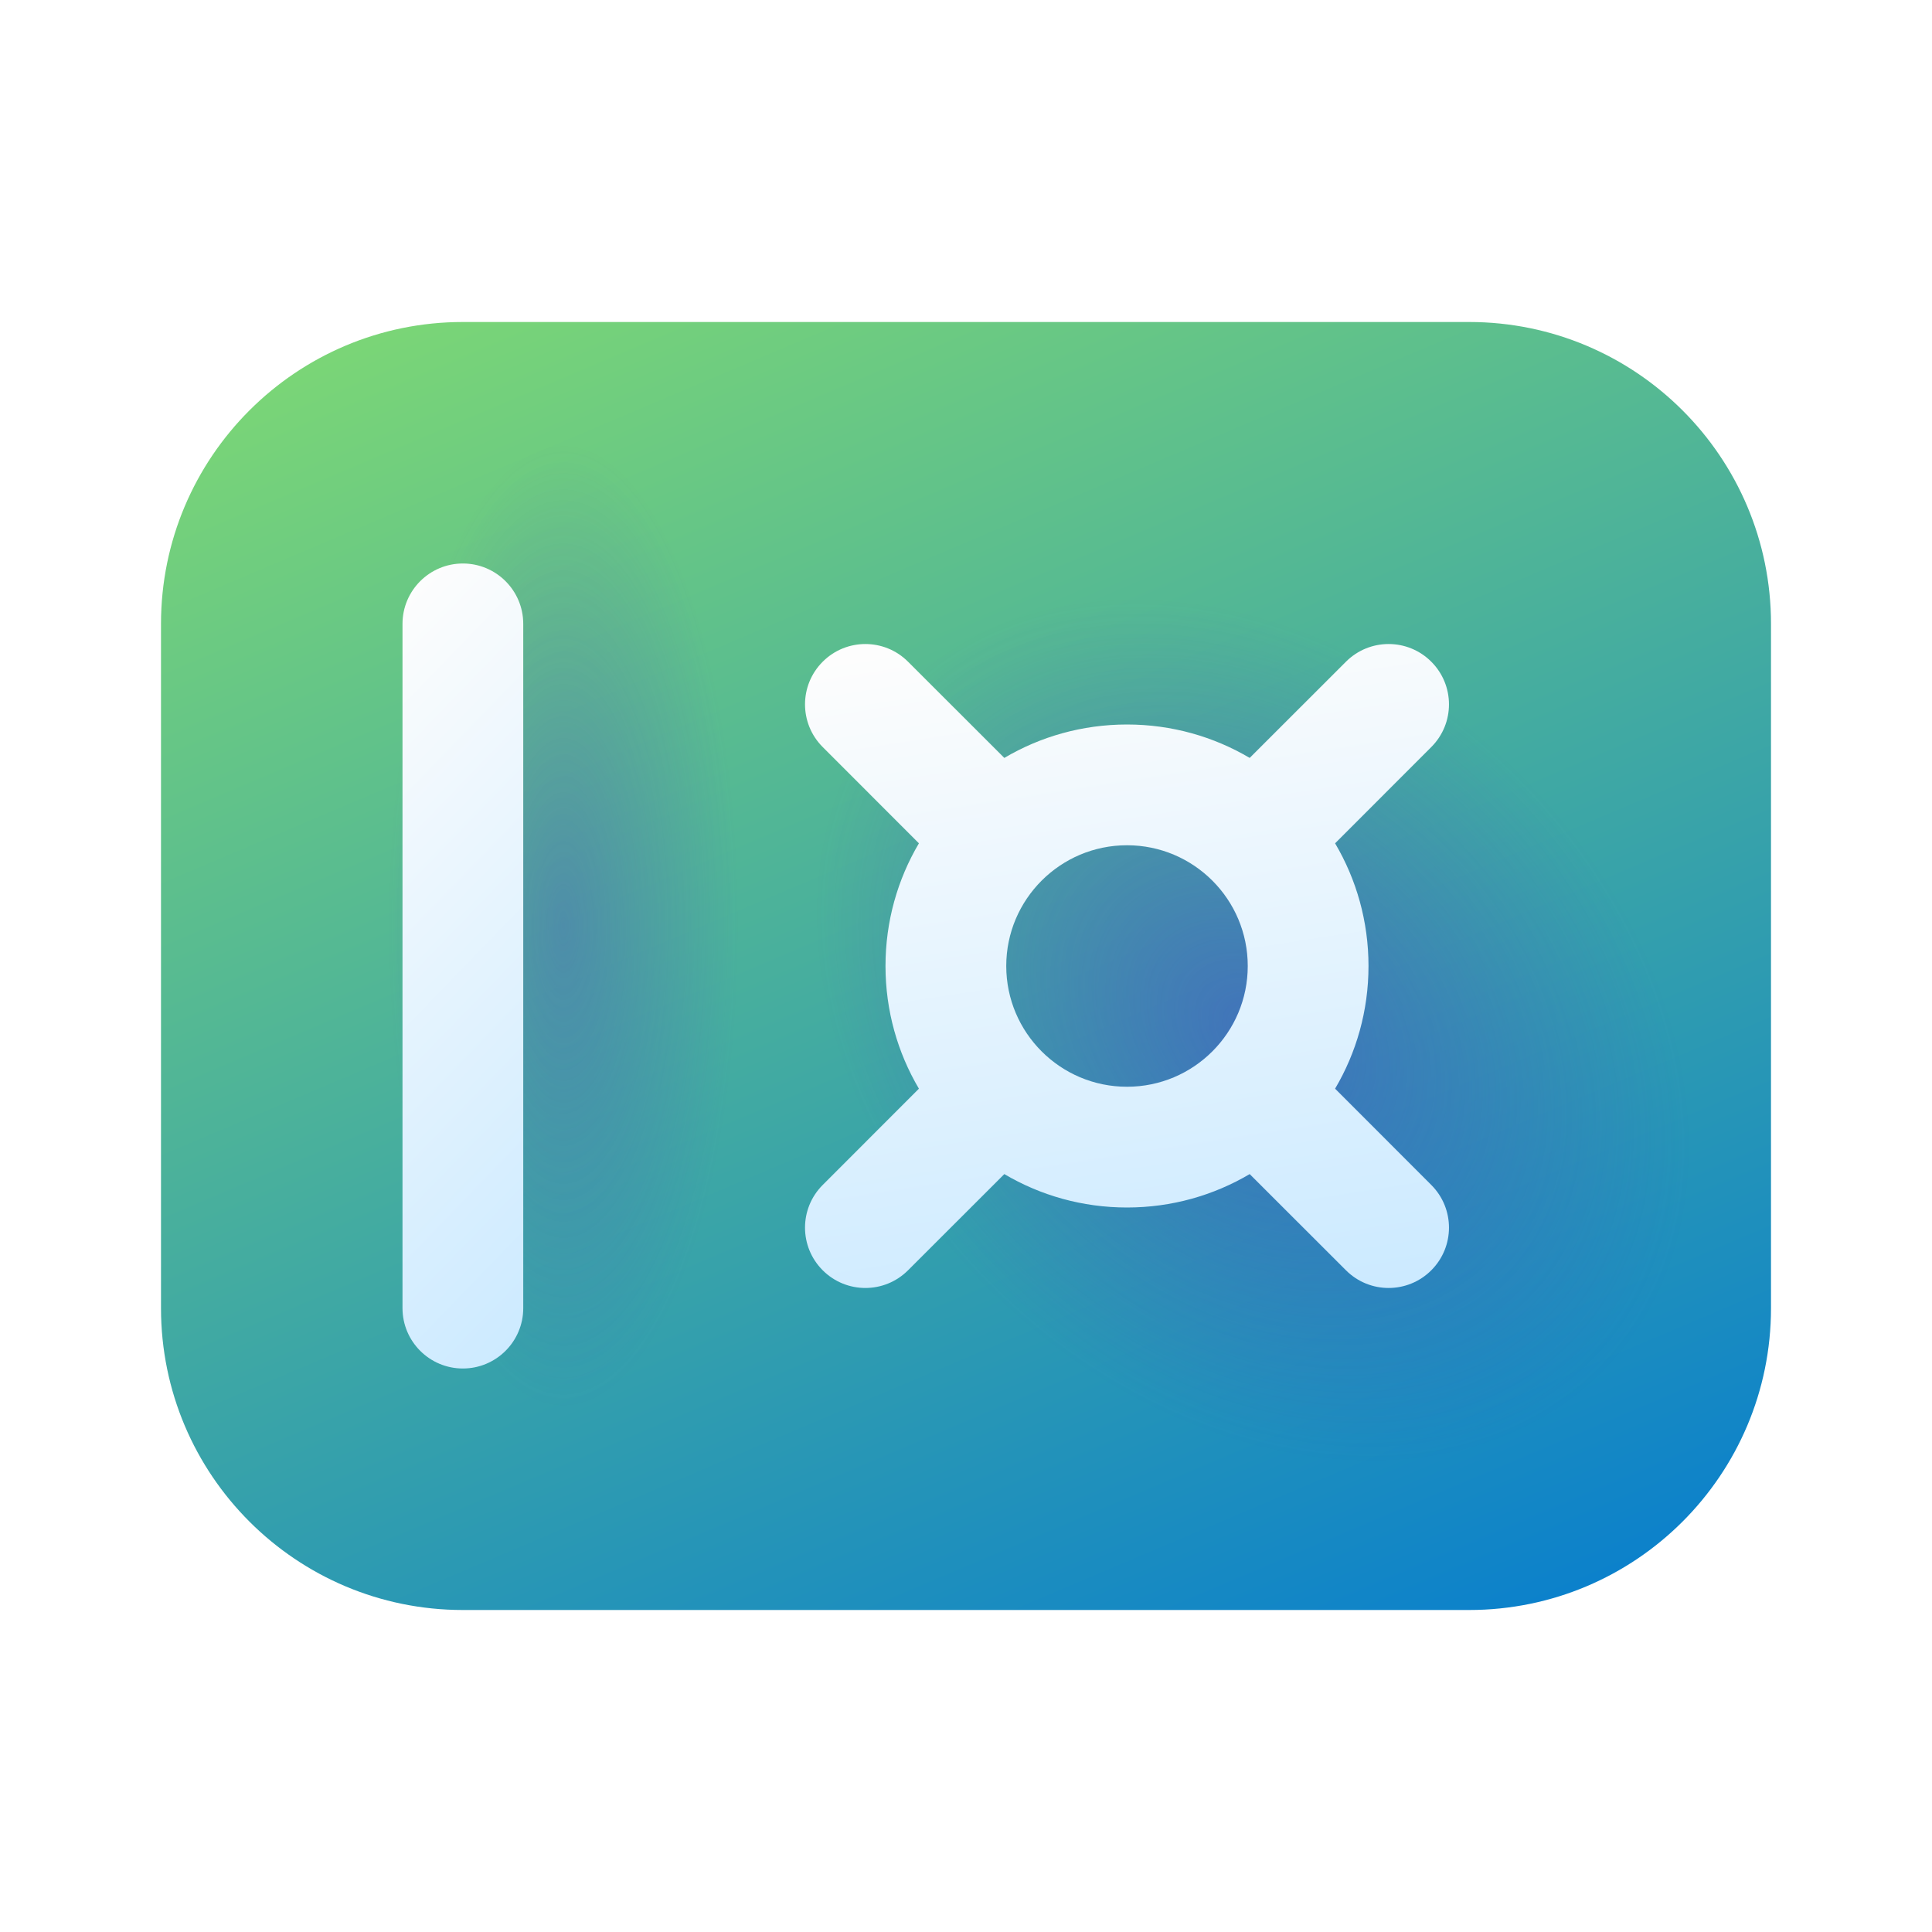
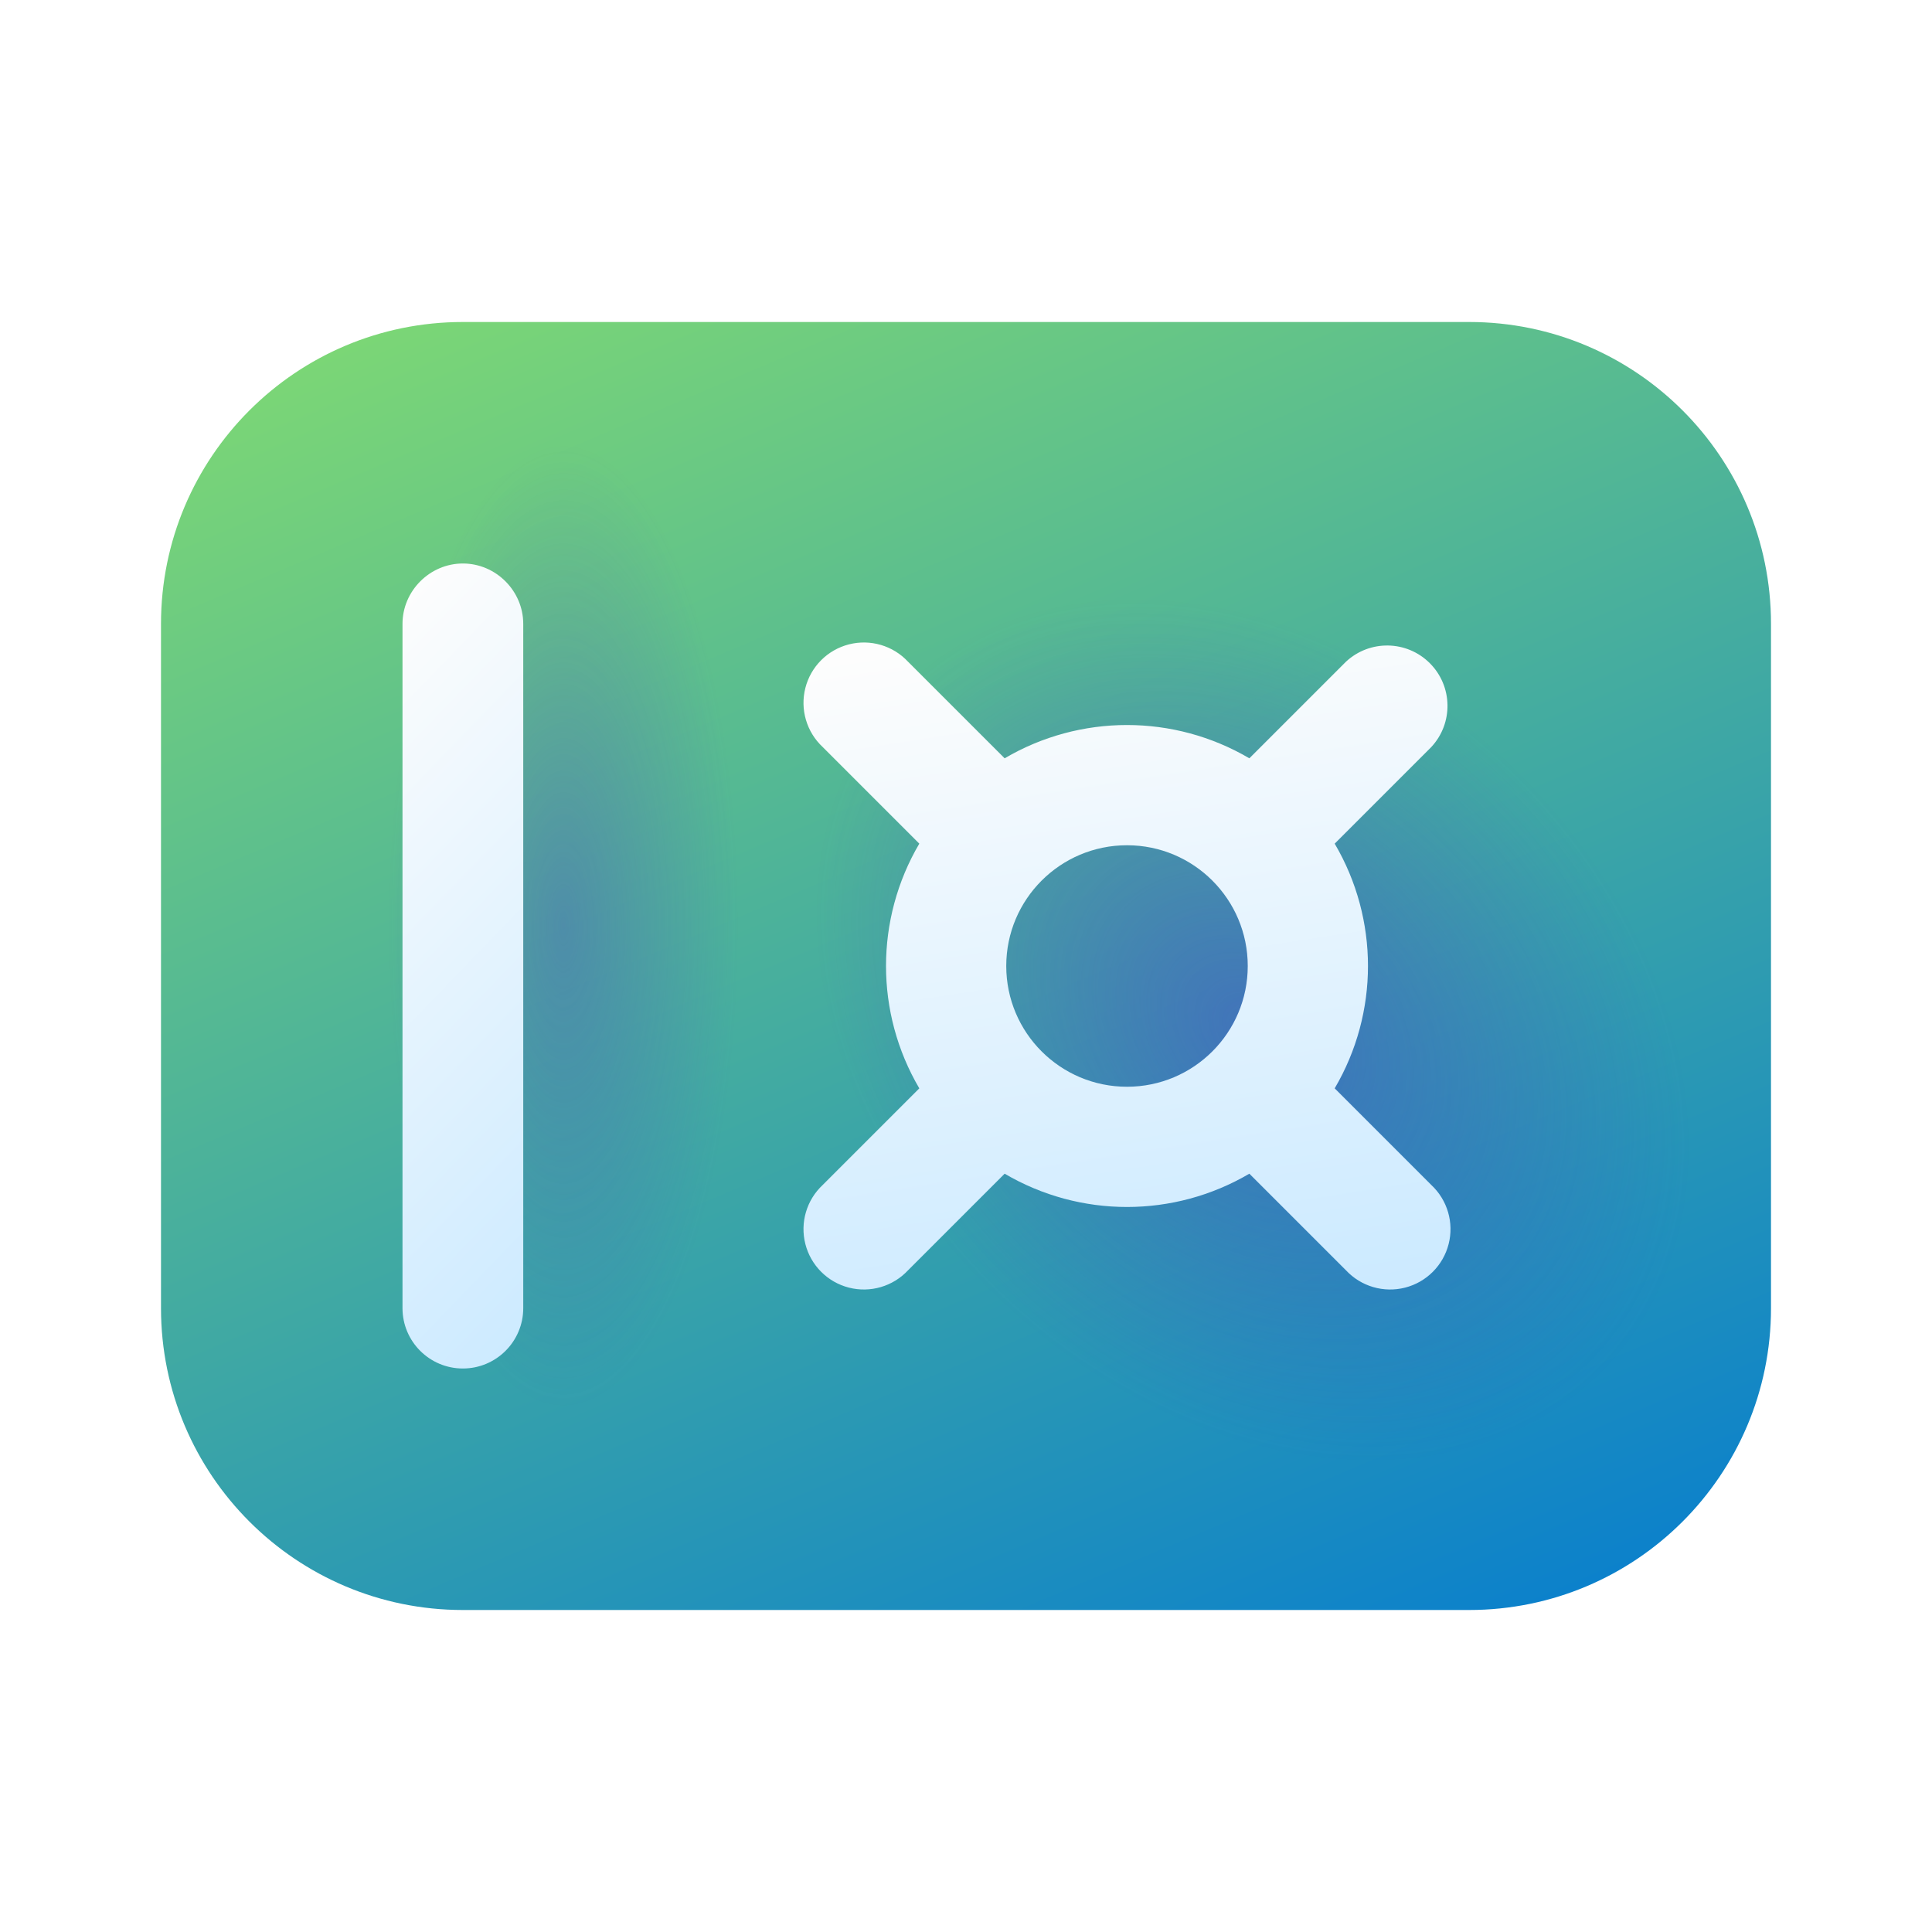
- <svg xmlns="http://www.w3.org/2000/svg" width="24" height="24" viewBox="0 0 24 24" fill="none">
-   <path d="M2 7.75C2 5.679 3.679 4 5.75 4H18.25C20.321 4 22 5.679 22 7.75V16.25C22 18.321 20.321 20 18.25 20H5.75C3.679 20 2 18.321 2 16.25V7.75Z" fill="url(#paint0_linear_378174_9695)" />
-   <path d="M2 7.75C2 5.679 3.679 4 5.75 4H18.25C20.321 4 22 5.679 22 7.75V16.25C22 18.321 20.321 20 18.25 20H5.75C3.679 20 2 18.321 2 16.25V7.75Z" fill="url(#paint1_radial_378174_9695)" fill-opacity="0.5" />
-   <path d="M2 7.75C2 5.679 3.679 4 5.75 4H18.25C20.321 4 22 5.679 22 7.75V16.25C22 18.321 20.321 20 18.25 20H5.75C3.679 20 2 18.321 2 16.25V7.75Z" fill="url(#paint2_radial_378174_9695)" fill-opacity="0.5" />
-   <path fill-rule="evenodd" clip-rule="evenodd" d="M11.28 8.22C10.987 7.927 10.513 7.927 10.22 8.22C9.927 8.513 9.927 8.987 10.22 9.28L11.415 10.476C11.151 10.923 11 11.444 11 12C11 12.556 11.151 13.077 11.415 13.524L10.22 14.72C9.927 15.013 9.927 15.487 10.22 15.78C10.513 16.073 10.987 16.073 11.28 15.78L12.476 14.585C12.923 14.849 13.444 15 14 15C14.556 15 15.077 14.849 15.524 14.585L16.72 15.78C17.013 16.073 17.487 16.073 17.78 15.78C18.073 15.487 18.073 15.013 17.78 14.72L16.585 13.524C16.849 13.077 17 12.556 17 12C17 11.444 16.849 10.923 16.585 10.476L17.78 9.28C18.073 8.987 18.073 8.513 17.78 8.22C17.487 7.927 17.013 7.927 16.72 8.22L15.524 9.415C15.077 9.151 14.556 9 14 9C13.444 9 12.923 9.151 12.476 9.415L11.28 8.22ZM14 13.5C14.828 13.5 15.5 12.828 15.5 12C15.5 11.172 14.828 10.5 14 10.5C13.172 10.5 12.5 11.172 12.5 12C12.5 12.828 13.172 13.5 14 13.5Z" fill="url(#paint3_linear_378174_9695)" />
-   <path fill-rule="evenodd" clip-rule="evenodd" d="M5.75 7C6.164 7 6.5 7.336 6.5 7.75V16.25C6.5 16.664 6.164 17 5.75 17C5.336 17 5 16.664 5 16.25V7.75C5 7.336 5.336 7 5.75 7Z" fill="url(#paint4_linear_378174_9695)" />
+ <svg xmlns="http://www.w3.org/2000/svg" width="24" height="24" fill="none" viewBox="0 0 24 24">
+   <path fill="url(#ic_fluent_vault_24_color__a)" d="M2 7.75A3.75 3.75 0 0 1 5.75 4h12.5A3.75 3.75 0 0 1 22 7.75v8.5A3.75 3.75 0 0 1 18.25 20H5.75A3.75 3.75 0 0 1 2 16.25z" />
+   <path fill="url(#ic_fluent_vault_24_color__b)" fill-opacity=".5" d="M2 7.75A3.75 3.75 0 0 1 5.75 4h12.5A3.75 3.75 0 0 1 22 7.75v8.5A3.75 3.75 0 0 1 18.25 20H5.75A3.75 3.75 0 0 1 2 16.25z" />
+   <path fill="url(#ic_fluent_vault_24_color__c)" fill-opacity=".5" d="M2 7.75A3.75 3.75 0 0 1 5.75 4h12.5A3.75 3.75 0 0 1 22 7.75v8.5A3.75 3.75 0 0 1 18.25 20H5.75A3.75 3.75 0 0 1 2 16.25z" />
+   <path fill="url(#ic_fluent_vault_24_color__d)" fill-rule="evenodd" d="M11.28 8.22a.75.75 0 1 0-1.06 1.06l1.2 1.2a3 3 0 0 0 0 3.04l-1.2 1.2a.75.75 0 1 0 1.06 1.06l1.2-1.2a3 3 0 0 0 3.04 0l1.2 1.2a.75.75 0 1 0 1.06-1.06l-1.2-1.2a3 3 0 0 0 0-3.04l1.2-1.2a.75.75 0 0 0-1.06-1.06l-1.2 1.2a3 3 0 0 0-3.04 0zM14 13.5a1.5 1.5 0 1 0 0-3 1.5 1.5 0 0 0 0 3" clip-rule="evenodd" />
+   <path fill="url(#ic_fluent_vault_24_color__e)" fill-rule="evenodd" d="M5.75 7c.41 0 .75.34.75.75v8.5a.75.75 0 0 1-1.5 0v-8.5c0-.41.34-.75.75-.75" clip-rule="evenodd" />
  <defs>
-     <linearGradient id="paint0_linear_378174_9695" x1="1.375" y1="2.667" x2="11.126" y2="25.677" gradientUnits="userSpaceOnUse">
-       <stop offset="0.005" stop-color="#88E06C" />
-       <stop offset="1" stop-color="#0078D4" />
+     <linearGradient id="ic_fluent_vault_24_color__a" x1="1.38" x2="11.13" y1="2.67" y2="25.68" gradientUnits="userSpaceOnUse">
+       <stop offset=".01" stop-color="#88e06c" />
+       <stop offset="1" stop-color="#0078d4" />
    </linearGradient>
-     <radialGradient id="paint1_radial_378174_9695" cx="0" cy="0" r="1" gradientUnits="userSpaceOnUse" gradientTransform="translate(15.5714 12.8) rotate(43.4826) scale(6.10346 4.61251)">
-       <stop stop-color="#4A43CB" />
-       <stop offset="1" stop-color="#4A43CB" stop-opacity="0" />
+     <linearGradient id="ic_fluent_vault_24_color__d" x1="10.7" x2="12.03" y1="8.14" y2="16.71" gradientUnits="userSpaceOnUse">
+       <stop stop-color="#fdfdfd" />
+       <stop offset="1" stop-color="#cceaff" />
+     </linearGradient>
+     <linearGradient id="ic_fluent_vault_24_color__e" x1="5.13" x2="10.62" y1="7.18" y2="12.48" gradientUnits="userSpaceOnUse">
+       <stop stop-color="#fdfdfd" />
+       <stop offset="1" stop-color="#cceaff" />
+     </linearGradient>
+     <radialGradient id="ic_fluent_vault_24_color__b" cx="0" cy="0" r="1" gradientTransform="rotate(43.48 -8.26 25.92)scale(6.10346 4.61251)" gradientUnits="userSpaceOnUse">
+       <stop stop-color="#4a43cb" />
+       <stop offset="1" stop-color="#4a43cb" stop-opacity="0" />
    </radialGradient>
-     <radialGradient id="paint2_radial_378174_9695" cx="0" cy="0" r="1" gradientUnits="userSpaceOnUse" gradientTransform="translate(7 11.5) rotate(90) scale(6 2.17665)">
-       <stop stop-color="#4A43CB" stop-opacity="0.7" />
-       <stop offset="1" stop-color="#4A43CB" stop-opacity="0" />
+     <radialGradient id="ic_fluent_vault_24_color__c" cx="0" cy="0" r="1" gradientTransform="matrix(0 6 -2.17665 0 7 11.5)" gradientUnits="userSpaceOnUse">
+       <stop stop-color="#4a43cb" stop-opacity=".7" />
+       <stop offset="1" stop-color="#4a43cb" stop-opacity="0" />
    </radialGradient>
-     <linearGradient id="paint3_linear_378174_9695" x1="10.7" y1="8.14" x2="12.03" y2="16.715" gradientUnits="userSpaceOnUse">
-       <stop stop-color="#FDFDFD" />
-       <stop offset="1" stop-color="#CCEAFF" />
-     </linearGradient>
-     <linearGradient id="paint4_linear_378174_9695" x1="5.131" y1="7.176" x2="10.616" y2="12.479" gradientUnits="userSpaceOnUse">
-       <stop stop-color="#FDFDFD" />
-       <stop offset="1" stop-color="#CCEAFF" />
-     </linearGradient>
  </defs>
</svg>
